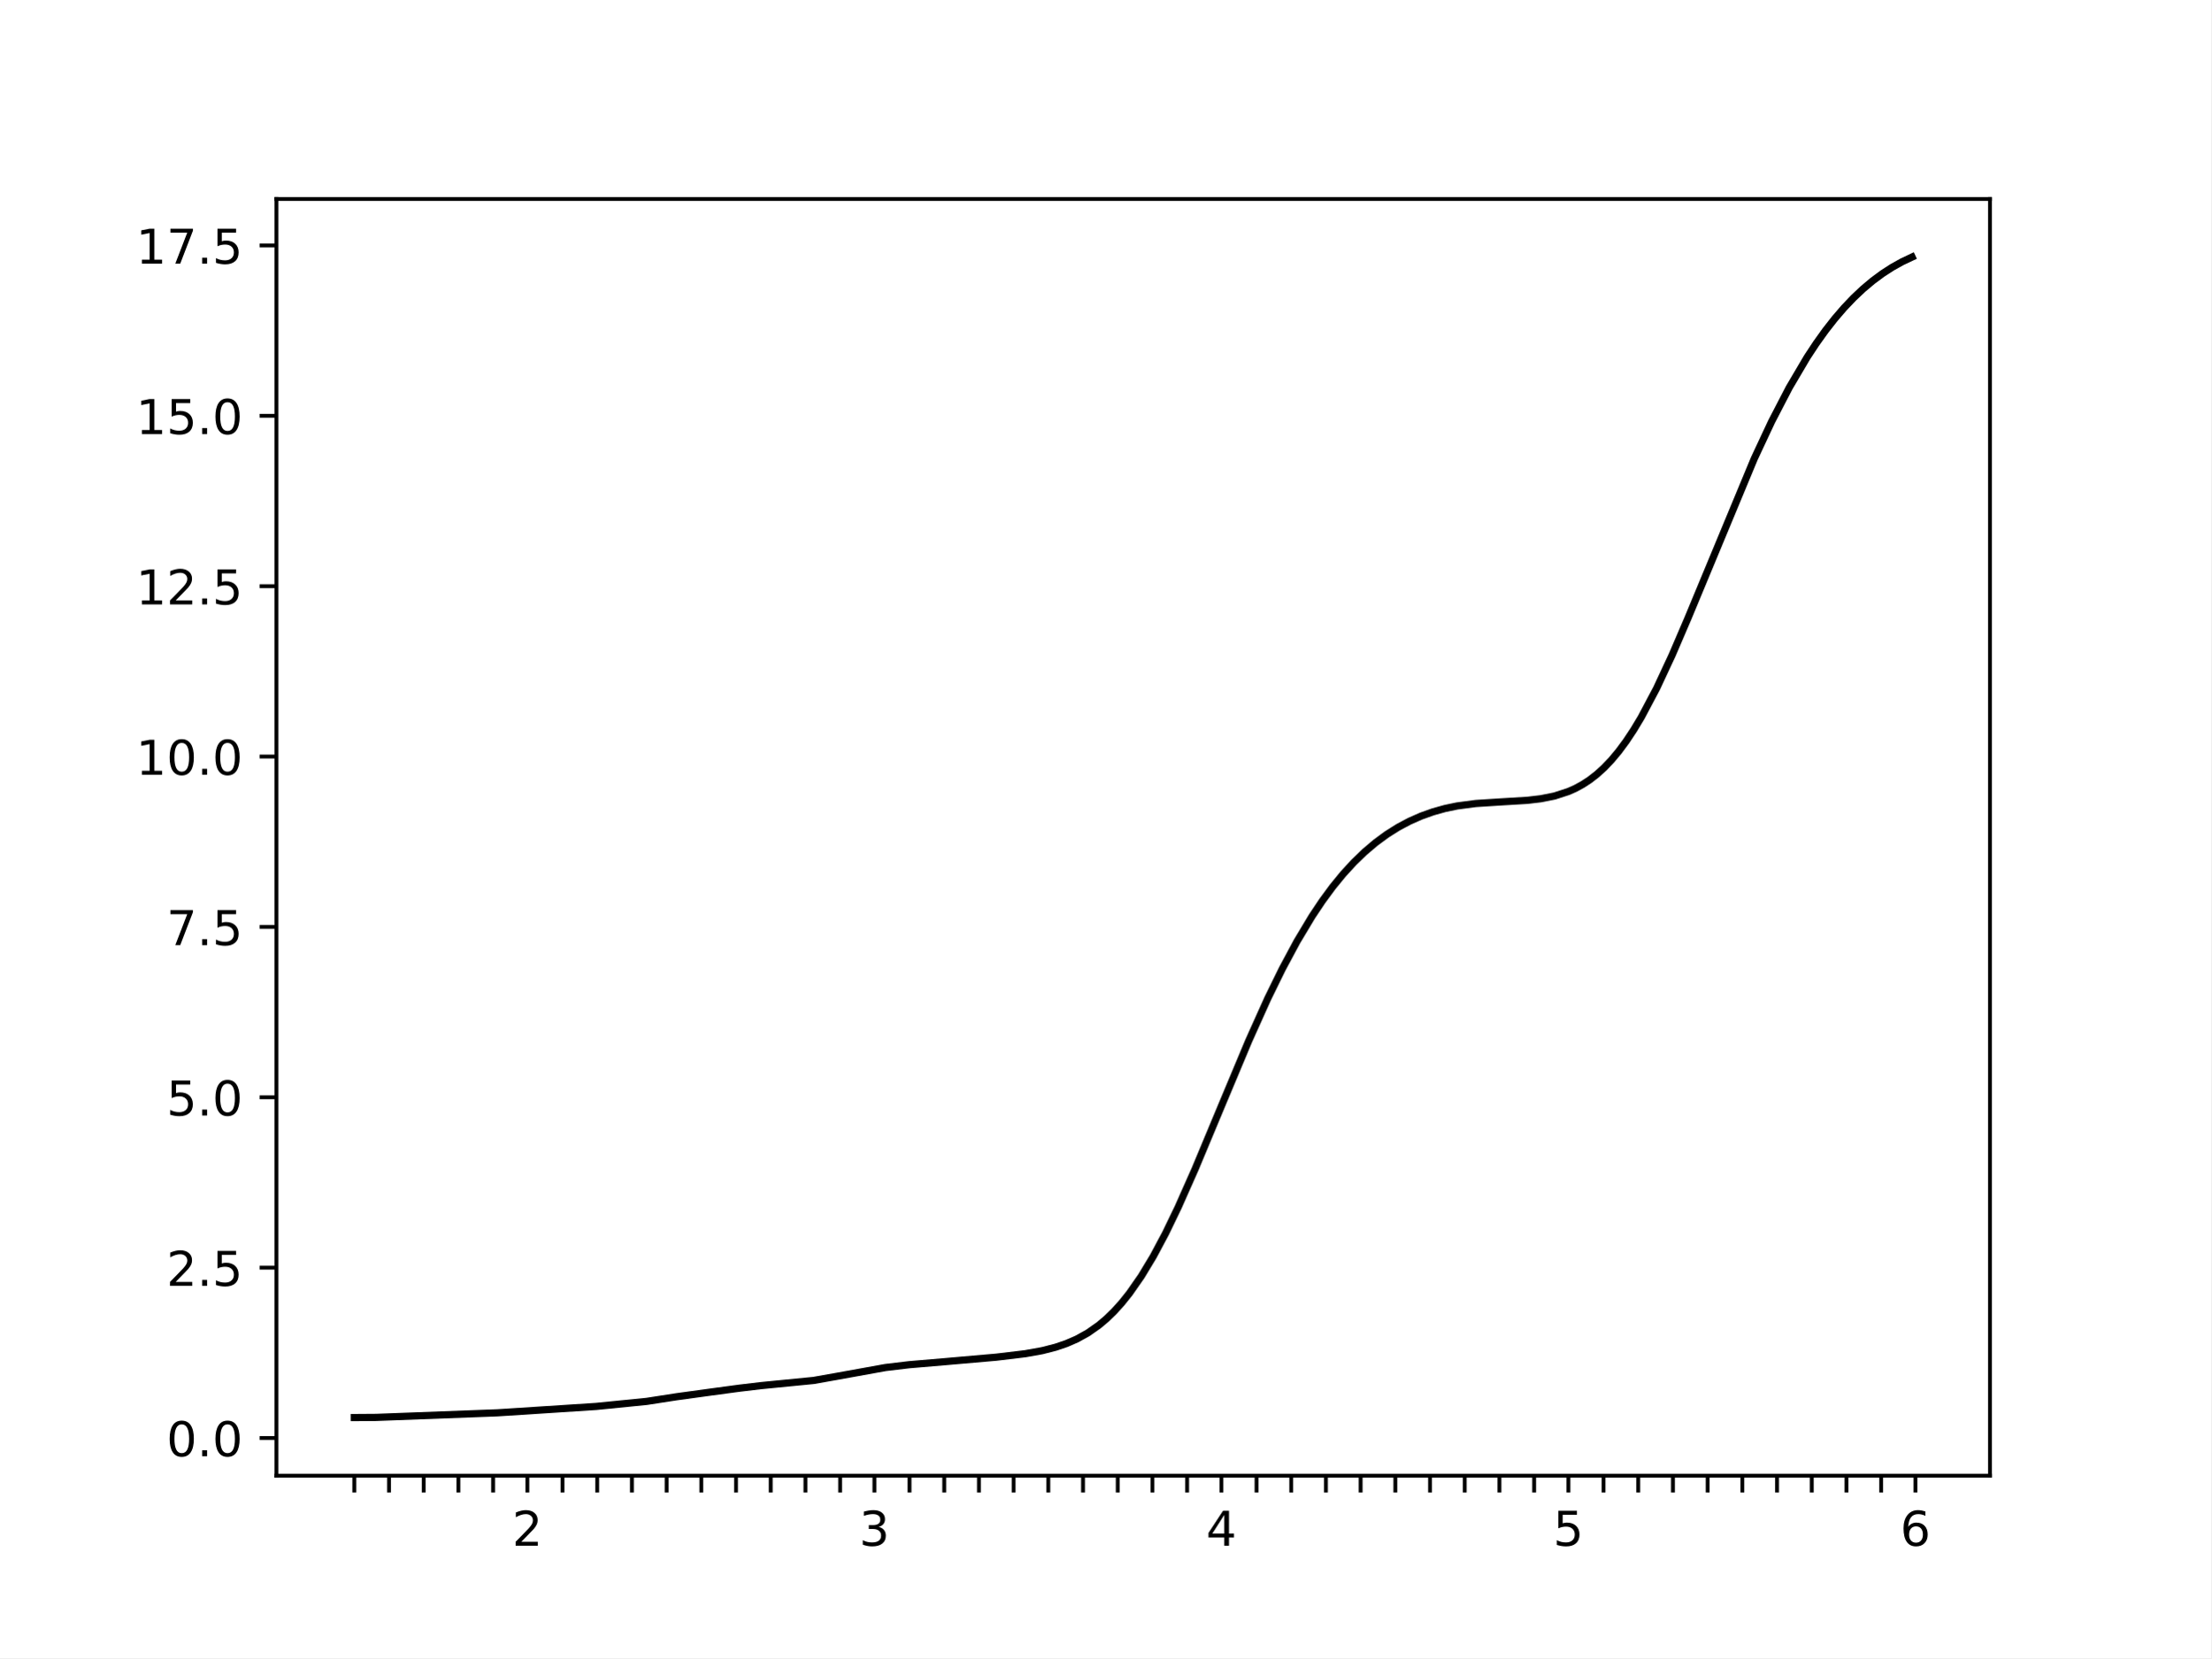
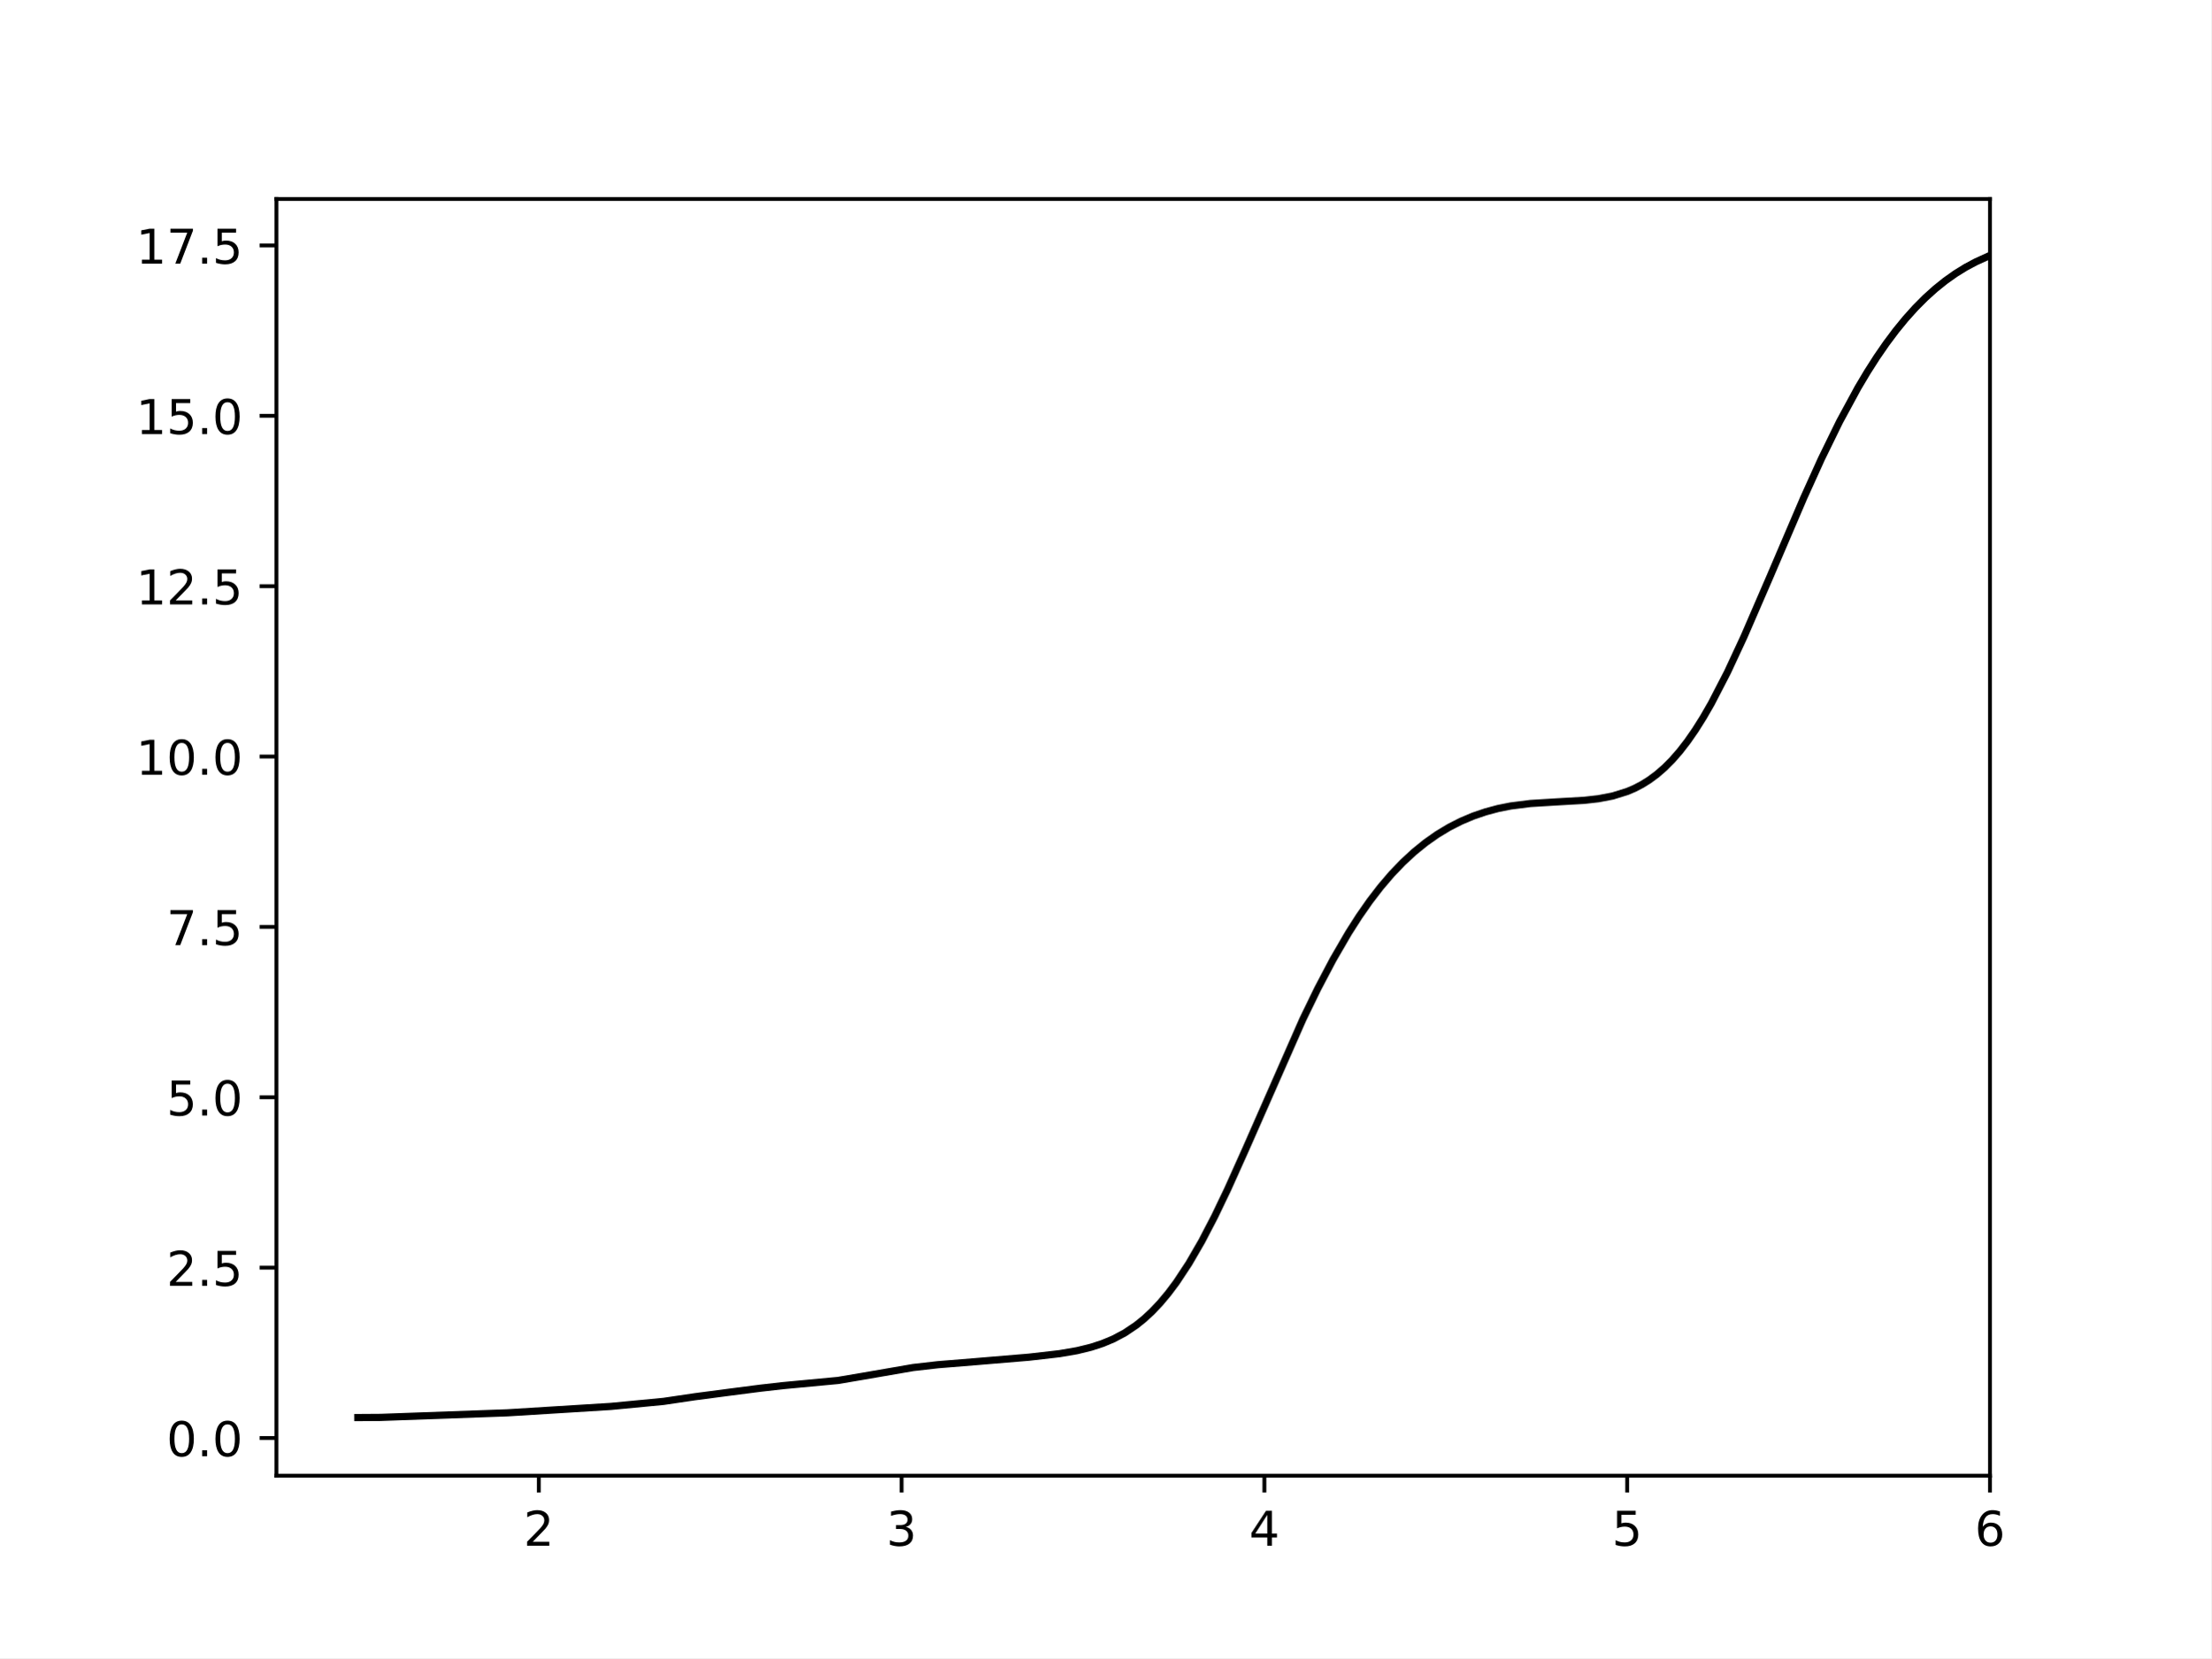
<svg xmlns="http://www.w3.org/2000/svg" xmlns:xlink="http://www.w3.org/1999/xlink" width="460.8pt" height="345.6pt" viewBox="0 0 460.8 345.6" version="1.1">
  <defs>
    <style type="text/css">*{stroke-linejoin: round; stroke-linecap: butt}</style>
  </defs>
  <g id="figure_1">
    <g id="patch_1">
      <path d="M 0 345.6  L 460.8 345.6  L 460.8 0  L 0 0  z " style="fill: #ffffff" />
    </g>
    <g id="axes_1">
      <g id="patch_2">
        <path d="M 57.6 307.584  L 414.72 307.584  L 414.72 41.472  L 57.6 41.472  z " style="fill: #ffffff" />
      </g>
      <g id="matplotlib.axis_1">
        <g id="xtick_1">
          <g id="line2d_1">
            <defs>
-               <path id="m946ece5747" d="M 0 0  L 0 3.5  " style="stroke: #000000; stroke-width: 0.8" />
+               <path id="md0ffd30c93" d="M 0 0  L 0 3.5  " style="stroke: #000000; stroke-width: 0.8" />
            </defs>
            <g>
-               <use xlink:href="#m946ece5747" x="73.833" y="307.584" style="stroke: #000000; stroke-width: 0.8" />
+               <use xlink:href="#md0ffd30c93" x="112.284" y="307.584" style="stroke: #000000; stroke-width: 0.8" />
+             </g>
+           </g>
+           <g id="text_1">
+             <g transform="translate(109.1027 322.1824)scale(0.1 -0.1)">
+               <defs>
+                 <path id="DejaVuSans-32" d="M 1228 531  L 3431 531  L 3431 0  L 469 0  L 469 531  Q 828 903 1448 1529  Q 2069 2156 2228 2338  Q 2531 2678 2651 2914  Q 2772 3150 2772 3378  Q 2772 3750 2511 3984  Q 2250 4219 1831 4219  Q 1534 4219 1204 4116  Q 875 4013 500 3803  L 500 4441  Q 881 4594 1212 4672  Q 1544 4750 1819 4750  Q 2544 4750 2975 4387  Q 3406 4025 3406 3419  Q 3406 3131 3298 2873  Q 3191 2616 2906 2266  Q 2828 2175 2409 1742  Q 1991 1309 1228 531  z " transform="scale(0.015625)" />
+               </defs>
+               <use xlink:href="#DejaVuSans-32" />
            </g>
          </g>
        </g>
        <g id="xtick_2">
          <g id="line2d_2">
            <g>
-               <use xlink:href="#m946ece5747" x="81.065" y="307.584" style="stroke: #000000; stroke-width: 0.8" />
+               <use xlink:href="#md0ffd30c93" x="187.893" y="307.584" style="stroke: #000000; stroke-width: 0.8" />
+             </g>
+           </g>
+           <g id="text_2">
+             <g transform="translate(184.7117 322.1824)scale(0.1 -0.1)">
+               <defs>
+                 <path id="DejaVuSans-33" d="M 2597 2516  Q 3050 2419 3304 2112  Q 3559 1806 3559 1356  Q 3559 666 3084 287  Q 2609 -91 1734 -91  Q 1441 -91 1130 -33  Q 819 25 488 141  L 488 750  Q 750 597 1062 519  Q 1375 441 1716 441  Q 2309 441 2620 675  Q 2931 909 2931 1356  Q 2931 1769 2642 2001  Q 2353 2234 1838 2234  L 1294 2234  L 1294 2753  L 1863 2753  Q 2328 2753 2575 2939  Q 2822 3125 2822 3475  Q 2822 3834 2567 4026  Q 2313 4219 1838 4219  Q 1578 4219 1281 4162  Q 984 4106 628 3988  L 628 4550  Q 988 4650 1302 4700  Q 1616 4750 1894 4750  Q 2613 4750 3031 4423  Q 3450 4097 3450 3541  Q 3450 3153 3228 2886  Q 3006 2619 2597 2516  z " transform="scale(0.015625)" />
+               </defs>
+               <use xlink:href="#DejaVuSans-33" />
            </g>
          </g>
        </g>
        <g id="xtick_3">
          <g id="line2d_3">
            <g>
-               <use xlink:href="#m946ece5747" x="88.297" y="307.584" style="stroke: #000000; stroke-width: 0.8" />
+               <use xlink:href="#md0ffd30c93" x="263.502" y="307.584" style="stroke: #000000; stroke-width: 0.8" />
+             </g>
+           </g>
+           <g id="text_3">
+             <g transform="translate(260.3207 322.1824)scale(0.1 -0.1)">
+               <defs>
+                 <path id="DejaVuSans-34" d="M 2419 4116  L 825 1625  L 2419 1625  L 2419 4116  z M 2253 4666  L 3047 4666  L 3047 1625  L 3713 1625  L 3713 1100  L 3047 1100  L 3047 0  L 2419 0  L 2419 1100  L 313 1100  L 313 1709  L 2253 4666  z " transform="scale(0.015625)" />
+               </defs>
+               <use xlink:href="#DejaVuSans-34" />
            </g>
          </g>
        </g>
        <g id="xtick_4">
          <g id="line2d_4">
            <g>
-               <use xlink:href="#m946ece5747" x="95.529" y="307.584" style="stroke: #000000; stroke-width: 0.8" />
+               <use xlink:href="#md0ffd30c93" x="339.111" y="307.584" style="stroke: #000000; stroke-width: 0.8" />
+             </g>
+           </g>
+           <g id="text_4">
+             <g transform="translate(335.9297 322.1824)scale(0.1 -0.1)">
+               <defs>
+                 <path id="DejaVuSans-35" d="M 691 4666  L 3169 4666  L 3169 4134  L 1269 4134  L 1269 2991  Q 1406 3038 1543 3061  Q 1681 3084 1819 3084  Q 2600 3084 3056 2656  Q 3513 2228 3513 1497  Q 3513 744 3044 326  Q 2575 -91 1722 -91  Q 1428 -91 1123 -41  Q 819 9 494 109  L 494 744  Q 775 591 1075 516  Q 1375 441 1709 441  Q 2250 441 2565 725  Q 2881 1009 2881 1497  Q 2881 1984 2565 2268  Q 2250 2553 1709 2553  Q 1456 2553 1204 2497  Q 953 2441 691 2322  L 691 4666  z " transform="scale(0.015625)" />
+               </defs>
+               <use xlink:href="#DejaVuSans-35" />
            </g>
          </g>
        </g>
        <g id="xtick_5">
          <g id="line2d_5">
            <g>
-               <use xlink:href="#m946ece5747" x="102.761" y="307.584" style="stroke: #000000; stroke-width: 0.8" />
-             </g>
-           </g>
-         </g>
-         <g id="xtick_6">
-           <g id="line2d_6">
-             <g>
-               <use xlink:href="#m946ece5747" x="117.225" y="307.584" style="stroke: #000000; stroke-width: 0.8" />
-             </g>
-           </g>
-         </g>
-         <g id="xtick_7">
-           <g id="line2d_7">
-             <g>
-               <use xlink:href="#m946ece5747" x="124.457" y="307.584" style="stroke: #000000; stroke-width: 0.8" />
-             </g>
-           </g>
-         </g>
-         <g id="xtick_8">
-           <g id="line2d_8">
-             <g>
-               <use xlink:href="#m946ece5747" x="131.689" y="307.584" style="stroke: #000000; stroke-width: 0.8" />
-             </g>
-           </g>
-         </g>
-         <g id="xtick_9">
-           <g id="line2d_9">
-             <g>
-               <use xlink:href="#m946ece5747" x="138.921" y="307.584" style="stroke: #000000; stroke-width: 0.8" />
-             </g>
-           </g>
-         </g>
-         <g id="xtick_10">
-           <g id="line2d_10">
-             <g>
-               <use xlink:href="#m946ece5747" x="146.153" y="307.584" style="stroke: #000000; stroke-width: 0.8" />
-             </g>
-           </g>
-         </g>
-         <g id="xtick_11">
-           <g id="line2d_11">
-             <g>
-               <use xlink:href="#m946ece5747" x="153.385" y="307.584" style="stroke: #000000; stroke-width: 0.8" />
-             </g>
-           </g>
-         </g>
-         <g id="xtick_12">
-           <g id="line2d_12">
-             <g>
-               <use xlink:href="#m946ece5747" x="160.617" y="307.584" style="stroke: #000000; stroke-width: 0.8" />
-             </g>
-           </g>
-         </g>
-         <g id="xtick_13">
-           <g id="line2d_13">
-             <g>
-               <use xlink:href="#m946ece5747" x="167.849" y="307.584" style="stroke: #000000; stroke-width: 0.8" />
-             </g>
-           </g>
-         </g>
-         <g id="xtick_14">
-           <g id="line2d_14">
-             <g>
-               <use xlink:href="#m946ece5747" x="175.081" y="307.584" style="stroke: #000000; stroke-width: 0.8" />
-             </g>
-           </g>
-         </g>
-         <g id="xtick_15">
-           <g id="line2d_15">
-             <g>
-               <use xlink:href="#m946ece5747" x="189.545" y="307.584" style="stroke: #000000; stroke-width: 0.8" />
-             </g>
-           </g>
-         </g>
-         <g id="xtick_16">
-           <g id="line2d_16">
-             <g>
-               <use xlink:href="#m946ece5747" x="196.777" y="307.584" style="stroke: #000000; stroke-width: 0.8" />
-             </g>
-           </g>
-         </g>
-         <g id="xtick_17">
-           <g id="line2d_17">
-             <g>
-               <use xlink:href="#m946ece5747" x="204.009" y="307.584" style="stroke: #000000; stroke-width: 0.8" />
-             </g>
-           </g>
-         </g>
-         <g id="xtick_18">
-           <g id="line2d_18">
-             <g>
-               <use xlink:href="#m946ece5747" x="211.241" y="307.584" style="stroke: #000000; stroke-width: 0.8" />
-             </g>
-           </g>
-         </g>
-         <g id="xtick_19">
-           <g id="line2d_19">
-             <g>
-               <use xlink:href="#m946ece5747" x="218.473" y="307.584" style="stroke: #000000; stroke-width: 0.8" />
-             </g>
-           </g>
-         </g>
-         <g id="xtick_20">
-           <g id="line2d_20">
-             <g>
-               <use xlink:href="#m946ece5747" x="225.705" y="307.584" style="stroke: #000000; stroke-width: 0.8" />
-             </g>
-           </g>
-         </g>
-         <g id="xtick_21">
-           <g id="line2d_21">
-             <g>
-               <use xlink:href="#m946ece5747" x="232.937" y="307.584" style="stroke: #000000; stroke-width: 0.8" />
-             </g>
-           </g>
-         </g>
-         <g id="xtick_22">
-           <g id="line2d_22">
-             <g>
-               <use xlink:href="#m946ece5747" x="240.169" y="307.584" style="stroke: #000000; stroke-width: 0.8" />
-             </g>
-           </g>
-         </g>
-         <g id="xtick_23">
-           <g id="line2d_23">
-             <g>
-               <use xlink:href="#m946ece5747" x="247.401" y="307.584" style="stroke: #000000; stroke-width: 0.8" />
-             </g>
-           </g>
-         </g>
-         <g id="xtick_24">
-           <g id="line2d_24">
-             <g>
-               <use xlink:href="#m946ece5747" x="261.865" y="307.584" style="stroke: #000000; stroke-width: 0.8" />
-             </g>
-           </g>
-         </g>
-         <g id="xtick_25">
-           <g id="line2d_25">
-             <g>
-               <use xlink:href="#m946ece5747" x="269.097" y="307.584" style="stroke: #000000; stroke-width: 0.8" />
-             </g>
-           </g>
-         </g>
-         <g id="xtick_26">
-           <g id="line2d_26">
-             <g>
-               <use xlink:href="#m946ece5747" x="276.329" y="307.584" style="stroke: #000000; stroke-width: 0.8" />
-             </g>
-           </g>
-         </g>
-         <g id="xtick_27">
-           <g id="line2d_27">
-             <g>
-               <use xlink:href="#m946ece5747" x="283.561" y="307.584" style="stroke: #000000; stroke-width: 0.8" />
-             </g>
-           </g>
-         </g>
-         <g id="xtick_28">
-           <g id="line2d_28">
-             <g>
-               <use xlink:href="#m946ece5747" x="290.793" y="307.584" style="stroke: #000000; stroke-width: 0.8" />
-             </g>
-           </g>
-         </g>
-         <g id="xtick_29">
-           <g id="line2d_29">
-             <g>
-               <use xlink:href="#m946ece5747" x="298.025" y="307.584" style="stroke: #000000; stroke-width: 0.8" />
-             </g>
-           </g>
-         </g>
-         <g id="xtick_30">
-           <g id="line2d_30">
-             <g>
-               <use xlink:href="#m946ece5747" x="305.257" y="307.584" style="stroke: #000000; stroke-width: 0.8" />
-             </g>
-           </g>
-         </g>
-         <g id="xtick_31">
-           <g id="line2d_31">
-             <g>
-               <use xlink:href="#m946ece5747" x="312.489" y="307.584" style="stroke: #000000; stroke-width: 0.8" />
-             </g>
-           </g>
-         </g>
-         <g id="xtick_32">
-           <g id="line2d_32">
-             <g>
-               <use xlink:href="#m946ece5747" x="319.721" y="307.584" style="stroke: #000000; stroke-width: 0.8" />
-             </g>
-           </g>
-         </g>
-         <g id="xtick_33">
-           <g id="line2d_33">
-             <g>
-               <use xlink:href="#m946ece5747" x="334.185" y="307.584" style="stroke: #000000; stroke-width: 0.8" />
-             </g>
-           </g>
-         </g>
-         <g id="xtick_34">
-           <g id="line2d_34">
-             <g>
-               <use xlink:href="#m946ece5747" x="341.417" y="307.584" style="stroke: #000000; stroke-width: 0.8" />
-             </g>
-           </g>
-         </g>
-         <g id="xtick_35">
-           <g id="line2d_35">
-             <g>
-               <use xlink:href="#m946ece5747" x="348.649" y="307.584" style="stroke: #000000; stroke-width: 0.8" />
-             </g>
-           </g>
-         </g>
-         <g id="xtick_36">
-           <g id="line2d_36">
-             <g>
-               <use xlink:href="#m946ece5747" x="355.881" y="307.584" style="stroke: #000000; stroke-width: 0.8" />
-             </g>
-           </g>
-         </g>
-         <g id="xtick_37">
-           <g id="line2d_37">
-             <g>
-               <use xlink:href="#m946ece5747" x="363.113" y="307.584" style="stroke: #000000; stroke-width: 0.8" />
-             </g>
-           </g>
-         </g>
-         <g id="xtick_38">
-           <g id="line2d_38">
-             <g>
-               <use xlink:href="#m946ece5747" x="370.345" y="307.584" style="stroke: #000000; stroke-width: 0.8" />
-             </g>
-           </g>
-         </g>
-         <g id="xtick_39">
-           <g id="line2d_39">
-             <g>
-               <use xlink:href="#m946ece5747" x="377.578" y="307.584" style="stroke: #000000; stroke-width: 0.8" />
-             </g>
-           </g>
-         </g>
-         <g id="xtick_40">
-           <g id="line2d_40">
-             <g>
-               <use xlink:href="#m946ece5747" x="384.81" y="307.584" style="stroke: #000000; stroke-width: 0.8" />
-             </g>
-           </g>
-         </g>
-         <g id="xtick_41">
-           <g id="line2d_41">
-             <g>
-               <use xlink:href="#m946ece5747" x="392.042" y="307.584" style="stroke: #000000; stroke-width: 0.8" />
-             </g>
-           </g>
-         </g>
-         <g id="xtick_42">
-           <g id="line2d_42">
-             <g>
-               <use xlink:href="#m946ece5747" x="109.905" y="307.584" style="stroke: #000000; stroke-width: 0.8" />
-             </g>
-           </g>
-           <g id="text_1">
-             <g transform="translate(106.724 322.1824)scale(0.1 -0.1)">
-               <defs>
-                 <path id="DejaVuSans-32" d="M 1228 531  L 3431 531  L 3431 0  L 469 0  L 469 531  Q 828 903 1448 1529  Q 2069 2156 2228 2338  Q 2531 2678 2651 2914  Q 2772 3150 2772 3378  Q 2772 3750 2511 3984  Q 2250 4219 1831 4219  Q 1534 4219 1204 4116  Q 875 4013 500 3803  L 500 4441  Q 881 4594 1212 4672  Q 1544 4750 1819 4750  Q 2544 4750 2975 4387  Q 3406 4025 3406 3419  Q 3406 3131 3298 2873  Q 3191 2616 2906 2266  Q 2828 2175 2409 1742  Q 1991 1309 1228 531  z " transform="scale(0.015625)" />
-               </defs>
-               <use xlink:href="#DejaVuSans-32" />
-             </g>
-           </g>
-         </g>
-         <g id="xtick_43">
-           <g id="line2d_43">
-             <g>
-               <use xlink:href="#m946ece5747" x="182.225" y="307.584" style="stroke: #000000; stroke-width: 0.8" />
-             </g>
-           </g>
-           <g id="text_2">
-             <g transform="translate(179.0442 322.1824)scale(0.1 -0.1)">
-               <defs>
-                 <path id="DejaVuSans-33" d="M 2597 2516  Q 3050 2419 3304 2112  Q 3559 1806 3559 1356  Q 3559 666 3084 287  Q 2609 -91 1734 -91  Q 1441 -91 1130 -33  Q 819 25 488 141  L 488 750  Q 750 597 1062 519  Q 1375 441 1716 441  Q 2309 441 2620 675  Q 2931 909 2931 1356  Q 2931 1769 2642 2001  Q 2353 2234 1838 2234  L 1294 2234  L 1294 2753  L 1863 2753  Q 2328 2753 2575 2939  Q 2822 3125 2822 3475  Q 2822 3834 2567 4026  Q 2313 4219 1838 4219  Q 1578 4219 1281 4162  Q 984 4106 628 3988  L 628 4550  Q 988 4650 1302 4700  Q 1616 4750 1894 4750  Q 2613 4750 3031 4423  Q 3450 4097 3450 3541  Q 3450 3153 3228 2886  Q 3006 2619 2597 2516  z " transform="scale(0.015625)" />
-               </defs>
-               <use xlink:href="#DejaVuSans-33" />
-             </g>
-           </g>
-         </g>
-         <g id="xtick_44">
-           <g id="line2d_44">
-             <g>
-               <use xlink:href="#m946ece5747" x="254.546" y="307.584" style="stroke: #000000; stroke-width: 0.8" />
-             </g>
-           </g>
-           <g id="text_3">
-             <g transform="translate(251.3644 322.1824)scale(0.1 -0.1)">
-               <defs>
-                 <path id="DejaVuSans-34" d="M 2419 4116  L 825 1625  L 2419 1625  L 2419 4116  z M 2253 4666  L 3047 4666  L 3047 1625  L 3713 1625  L 3713 1100  L 3047 1100  L 3047 0  L 2419 0  L 2419 1100  L 313 1100  L 313 1709  L 2253 4666  z " transform="scale(0.015625)" />
-               </defs>
-               <use xlink:href="#DejaVuSans-34" />
-             </g>
-           </g>
-         </g>
-         <g id="xtick_45">
-           <g id="line2d_45">
-             <g>
-               <use xlink:href="#m946ece5747" x="326.866" y="307.584" style="stroke: #000000; stroke-width: 0.8" />
-             </g>
-           </g>
-           <g id="text_4">
-             <g transform="translate(323.6846 322.1824)scale(0.1 -0.1)">
-               <defs>
-                 <path id="DejaVuSans-35" d="M 691 4666  L 3169 4666  L 3169 4134  L 1269 4134  L 1269 2991  Q 1406 3038 1543 3061  Q 1681 3084 1819 3084  Q 2600 3084 3056 2656  Q 3513 2228 3513 1497  Q 3513 744 3044 326  Q 2575 -91 1722 -91  Q 1428 -91 1123 -41  Q 819 9 494 109  L 494 744  Q 775 591 1075 516  Q 1375 441 1709 441  Q 2250 441 2565 725  Q 2881 1009 2881 1497  Q 2881 1984 2565 2268  Q 2250 2553 1709 2553  Q 1456 2553 1204 2497  Q 953 2441 691 2322  L 691 4666  z " transform="scale(0.015625)" />
-               </defs>
-               <use xlink:href="#DejaVuSans-35" />
-             </g>
-           </g>
-         </g>
-         <g id="xtick_46">
-           <g id="line2d_46">
-             <g>
-               <use xlink:href="#m946ece5747" x="399.186" y="307.584" style="stroke: #000000; stroke-width: 0.8" />
+               <use xlink:href="#md0ffd30c93" x="414.72" y="307.584" style="stroke: #000000; stroke-width: 0.8" />
            </g>
          </g>
          <g id="text_5">
-             <g transform="translate(396.0048 322.1824)scale(0.1 -0.1)">
+             <g transform="translate(411.5387 322.1824)scale(0.1 -0.1)">
              <defs>
                <path id="DejaVuSans-36" d="M 2113 2584  Q 1688 2584 1439 2293  Q 1191 2003 1191 1497  Q 1191 994 1439 701  Q 1688 409 2113 409  Q 2538 409 2786 701  Q 3034 994 3034 1497  Q 3034 2003 2786 2293  Q 2538 2584 2113 2584  z M 3366 4563  L 3366 3988  Q 3128 4100 2886 4159  Q 2644 4219 2406 4219  Q 1781 4219 1451 3797  Q 1122 3375 1075 2522  Q 1259 2794 1537 2939  Q 1816 3084 2150 3084  Q 2853 3084 3261 2657  Q 3669 2231 3669 1497  Q 3669 778 3244 343  Q 2819 -91 2113 -91  Q 1303 -91 875 529  Q 447 1150 447 2328  Q 447 3434 972 4092  Q 1497 4750 2381 4750  Q 2619 4750 2861 4703  Q 3103 4656 3366 4563  z " transform="scale(0.015625)" />
              </defs>
              <use xlink:href="#DejaVuSans-36" />
            </g>
          </g>
        </g>
      </g>
      <g id="matplotlib.axis_2">
        <g id="ytick_1">
-           <g id="line2d_47">
+           <g id="line2d_6">
            <defs>
-               <path id="md43e34edae" d="M 0 0  L -3.5 0  " style="stroke: #000000; stroke-width: 0.8" />
+               <path id="mab5b095fd6" d="M 0 0  L -3.5 0  " style="stroke: #000000; stroke-width: 0.8" />
            </defs>
            <g>
-               <use xlink:href="#md43e34edae" x="57.6" y="299.729" style="stroke: #000000; stroke-width: 0.8" />
+               <use xlink:href="#mab5b095fd6" x="57.6" y="299.729" style="stroke: #000000; stroke-width: 0.8" />
            </g>
          </g>
          <g id="text_6">
            <g transform="translate(34.69687 303.5279)scale(0.1 -0.1)">
              <defs>
                <path id="DejaVuSans-30" d="M 2034 4250  Q 1547 4250 1301 3770  Q 1056 3291 1056 2328  Q 1056 1369 1301 889  Q 1547 409 2034 409  Q 2525 409 2770 889  Q 3016 1369 3016 2328  Q 3016 3291 2770 3770  Q 2525 4250 2034 4250  z M 2034 4750  Q 2819 4750 3233 4129  Q 3647 3509 3647 2328  Q 3647 1150 3233 529  Q 2819 -91 2034 -91  Q 1250 -91 836 529  Q 422 1150 422 2328  Q 422 3509 836 4129  Q 1250 4750 2034 4750  z " transform="scale(0.015625)" />
                <path id="DejaVuSans-2e" d="M 684 794  L 1344 794  L 1344 0  L 684 0  L 684 794  z " transform="scale(0.015625)" />
              </defs>
              <use xlink:href="#DejaVuSans-30" />
              <use xlink:href="#DejaVuSans-2e" x="63.623" />
              <use xlink:href="#DejaVuSans-30" x="95.41" />
            </g>
          </g>
        </g>
        <g id="ytick_2">
-           <g id="line2d_48">
-             <g>
-               <use xlink:href="#md43e34edae" x="57.6" y="264.218" style="stroke: #000000; stroke-width: 0.8" />
+           <g id="line2d_7">
+             <g>
+               <use xlink:href="#mab5b095fd6" x="57.6" y="264.218" style="stroke: #000000; stroke-width: 0.8" />
            </g>
          </g>
          <g id="text_7">
            <g transform="translate(34.69687 268.017)scale(0.1 -0.1)">
              <use xlink:href="#DejaVuSans-32" />
              <use xlink:href="#DejaVuSans-2e" x="63.623" />
              <use xlink:href="#DejaVuSans-35" x="95.41" />
            </g>
          </g>
        </g>
        <g id="ytick_3">
-           <g id="line2d_49">
-             <g>
-               <use xlink:href="#md43e34edae" x="57.6" y="228.707" style="stroke: #000000; stroke-width: 0.8" />
+           <g id="line2d_8">
+             <g>
+               <use xlink:href="#mab5b095fd6" x="57.6" y="228.707" style="stroke: #000000; stroke-width: 0.8" />
            </g>
          </g>
          <g id="text_8">
            <g transform="translate(34.69687 232.506)scale(0.1 -0.1)">
              <use xlink:href="#DejaVuSans-35" />
              <use xlink:href="#DejaVuSans-2e" x="63.623" />
              <use xlink:href="#DejaVuSans-30" x="95.41" />
            </g>
          </g>
        </g>
        <g id="ytick_4">
-           <g id="line2d_50">
-             <g>
-               <use xlink:href="#md43e34edae" x="57.6" y="193.196" style="stroke: #000000; stroke-width: 0.8" />
+           <g id="line2d_9">
+             <g>
+               <use xlink:href="#mab5b095fd6" x="57.6" y="193.196" style="stroke: #000000; stroke-width: 0.8" />
            </g>
          </g>
          <g id="text_9">
            <g transform="translate(34.69687 196.9951)scale(0.1 -0.1)">
              <defs>
                <path id="DejaVuSans-37" d="M 525 4666  L 3525 4666  L 3525 4397  L 1831 0  L 1172 0  L 2766 4134  L 525 4134  L 525 4666  z " transform="scale(0.015625)" />
              </defs>
              <use xlink:href="#DejaVuSans-37" />
              <use xlink:href="#DejaVuSans-2e" x="63.623" />
              <use xlink:href="#DejaVuSans-35" x="95.41" />
            </g>
          </g>
        </g>
        <g id="ytick_5">
-           <g id="line2d_51">
-             <g>
-               <use xlink:href="#md43e34edae" x="57.6" y="157.685" style="stroke: #000000; stroke-width: 0.8" />
+           <g id="line2d_10">
+             <g>
+               <use xlink:href="#mab5b095fd6" x="57.6" y="157.685" style="stroke: #000000; stroke-width: 0.8" />
            </g>
          </g>
          <g id="text_10">
            <g transform="translate(28.33438 161.4841)scale(0.1 -0.1)">
              <defs>
                <path id="DejaVuSans-31" d="M 794 531  L 1825 531  L 1825 4091  L 703 3866  L 703 4441  L 1819 4666  L 2450 4666  L 2450 531  L 3481 531  L 3481 0  L 794 0  L 794 531  z " transform="scale(0.015625)" />
              </defs>
              <use xlink:href="#DejaVuSans-31" />
              <use xlink:href="#DejaVuSans-30" x="63.623" />
              <use xlink:href="#DejaVuSans-2e" x="127.246" />
              <use xlink:href="#DejaVuSans-30" x="159.033" />
            </g>
          </g>
        </g>
        <g id="ytick_6">
-           <g id="line2d_52">
-             <g>
-               <use xlink:href="#md43e34edae" x="57.6" y="122.174" style="stroke: #000000; stroke-width: 0.8" />
+           <g id="line2d_11">
+             <g>
+               <use xlink:href="#mab5b095fd6" x="57.6" y="122.174" style="stroke: #000000; stroke-width: 0.8" />
            </g>
          </g>
          <g id="text_11">
            <g transform="translate(28.33438 125.9732)scale(0.1 -0.1)">
              <use xlink:href="#DejaVuSans-31" />
              <use xlink:href="#DejaVuSans-32" x="63.623" />
              <use xlink:href="#DejaVuSans-2e" x="127.246" />
              <use xlink:href="#DejaVuSans-35" x="159.033" />
            </g>
          </g>
        </g>
        <g id="ytick_7">
-           <g id="line2d_53">
-             <g>
-               <use xlink:href="#md43e34edae" x="57.6" y="86.663" style="stroke: #000000; stroke-width: 0.8" />
+           <g id="line2d_12">
+             <g>
+               <use xlink:href="#mab5b095fd6" x="57.6" y="86.663" style="stroke: #000000; stroke-width: 0.8" />
            </g>
          </g>
          <g id="text_12">
            <g transform="translate(28.33438 90.46225)scale(0.1 -0.1)">
              <use xlink:href="#DejaVuSans-31" />
              <use xlink:href="#DejaVuSans-35" x="63.623" />
              <use xlink:href="#DejaVuSans-2e" x="127.246" />
              <use xlink:href="#DejaVuSans-30" x="159.033" />
            </g>
          </g>
        </g>
        <g id="ytick_8">
-           <g id="line2d_54">
-             <g>
-               <use xlink:href="#md43e34edae" x="57.6" y="51.152" style="stroke: #000000; stroke-width: 0.8" />
+           <g id="line2d_13">
+             <g>
+               <use xlink:href="#mab5b095fd6" x="57.6" y="51.152" style="stroke: #000000; stroke-width: 0.8" />
            </g>
          </g>
          <g id="text_13">
            <g transform="translate(28.33438 54.95131)scale(0.1 -0.1)">
              <use xlink:href="#DejaVuSans-31" />
              <use xlink:href="#DejaVuSans-37" x="63.623" />
              <use xlink:href="#DejaVuSans-2e" x="127.246" />
              <use xlink:href="#DejaVuSans-35" x="159.033" />
            </g>
          </g>
        </g>
      </g>
-       <g id="line2d_55">
-         <path d="M 73.833 295.465  L 78.351 295.433  L 103.655 294.483  L 124.267 293.149  L 134.787 292.093  L 141.102 291.117  L 147.535 290.232  L 154.059 289.351  L 158.534 288.817  L 169.541 287.736  L 174.302 286.892  L 184.524 285.043  L 189.457 284.452  L 196.988 283.814  L 207.635 282.881  L 213.678 282.157  L 217.167 281.531  L 220.029 280.795  L 222.219 280.049  L 224.447 279.079  L 226.714 277.82  L 229.021 276.199  L 230.582 274.881  L 232.161 273.348  L 233.759 271.581  L 235.376 269.561  L 237.839 266.028  L 240.348 261.867  L 242.903 257.075  L 245.506 251.683  L 249.053 243.695  L 254.546 230.533  L 260.255 216.903  L 264.188 208.156  L 267.208 201.987  L 270.289 196.243  L 273.433 190.992  L 275.566 187.796  L 277.728 184.855  L 279.921 182.173  L 282.145 179.746  L 284.4 177.567  L 286.688 175.628  L 289.009 173.919  L 291.363 172.435  L 293.752 171.163  L 296.176 170.094  L 298.637 169.215  L 301.134 168.516  L 303.669 167.986  L 307.544 167.475  L 312.85 167.138  L 318.324 166.81  L 321.126 166.479  L 323.973 165.909  L 326.866 164.972  L 328.33 164.319  L 329.806 163.517  L 331.294 162.545  L 332.794 161.383  L 334.306 160.011  L 335.831 158.412  L 337.369 156.569  L 338.919 154.471  L 340.483 152.11  L 342.059 149.484  L 345.252 143.458  L 348.5 136.496  L 351.804 128.795  L 365.609 95.573  L 369.215 87.863  L 372.888 80.784  L 376.627 74.442  L 378.523 71.567  L 380.436 68.894  L 382.367 66.424  L 384.316 64.156  L 386.284 62.087  L 388.27 60.213  L 390.275 58.528  L 392.298 57.028  L 394.342 55.705  L 396.404 54.554  L 398.487 53.568  L 398.487 53.568  " clip-path="url(#pe448949d1d)" style="fill: none; stroke: #000000; stroke-width: 1.5; stroke-linecap: square" />
+       <g id="line2d_14">
+         <path d="M 74.571 295.465  L 79.294 295.433  L 105.75 294.483  L 127.298 293.149  L 138.297 292.093  L 144.9 291.117  L 151.625 290.232  L 158.445 289.351  L 163.124 288.817  L 174.631 287.736  L 179.609 286.892  L 190.296 285.043  L 195.454 284.452  L 203.327 283.814  L 214.458 282.881  L 220.776 282.157  L 224.423 281.531  L 227.416 280.795  L 229.705 280.049  L 232.035 279.079  L 234.405 277.82  L 236.816 276.199  L 238.448 274.881  L 240.099 273.348  L 241.77 271.581  L 243.461 269.561  L 245.172 267.274  L 247.779 263.325  L 250.434 258.742  L 253.138 253.543  L 255.893 247.791  L 259.649 239.429  L 271.514 212.468  L 274.628 206.057  L 277.806 200.022  L 281.049 194.435  L 283.249 190.992  L 285.478 187.796  L 287.739 184.855  L 290.031 182.173  L 292.356 179.746  L 294.714 177.567  L 297.106 175.628  L 299.532 173.919  L 301.994 172.435  L 304.491 171.163  L 307.026 170.094  L 309.598 169.215  L 312.209 168.516  L 314.859 167.986  L 318.91 167.475  L 324.458 167.138  L 330.181 166.81  L 333.11 166.479  L 336.087 165.909  L 339.111 164.972  L 340.642 164.319  L 342.185 163.517  L 343.74 162.545  L 345.308 161.383  L 346.89 160.011  L 348.484 158.412  L 350.092 156.569  L 351.712 154.471  L 353.347 152.11  L 354.995 149.484  L 356.657 146.597  L 360.024 140.084  L 363.449 132.723  L 368.697 120.603  L 375.912 103.749  L 379.616 95.573  L 383.387 87.863  L 387.226 80.784  L 389.172 77.516  L 391.136 74.442  L 393.117 71.567  L 395.118 68.894  L 397.137 66.424  L 399.174 64.156  L 401.231 62.087  L 403.307 60.213  L 405.403 58.528  L 407.519 57.028  L 409.655 55.705  L 411.812 54.554  L 413.989 53.568  L 413.989 53.568  " clip-path="url(#p90520ca5d4)" style="fill: none; stroke: #000000; stroke-width: 1.5; stroke-linecap: square" />
      </g>
      <g id="patch_3">
        <path d="M 57.6 307.584  L 57.6 41.472  " style="fill: none; stroke: #000000; stroke-width: 0.8; stroke-linejoin: miter; stroke-linecap: square" />
      </g>
      <g id="patch_4">
        <path d="M 414.72 307.584  L 414.72 41.472  " style="fill: none; stroke: #000000; stroke-width: 0.8; stroke-linejoin: miter; stroke-linecap: square" />
      </g>
      <g id="patch_5">
        <path d="M 57.6 307.584  L 414.72 307.584  " style="fill: none; stroke: #000000; stroke-width: 0.8; stroke-linejoin: miter; stroke-linecap: square" />
      </g>
      <g id="patch_6">
        <path d="M 57.6 41.472  L 414.72 41.472  " style="fill: none; stroke: #000000; stroke-width: 0.8; stroke-linejoin: miter; stroke-linecap: square" />
      </g>
    </g>
  </g>
  <defs>
-     <clipPath id="pe448949d1d">
+     <clipPath id="p90520ca5d4">
      <rect x="57.6" y="41.472" width="357.12" height="266.112" />
    </clipPath>
  </defs>
</svg>
